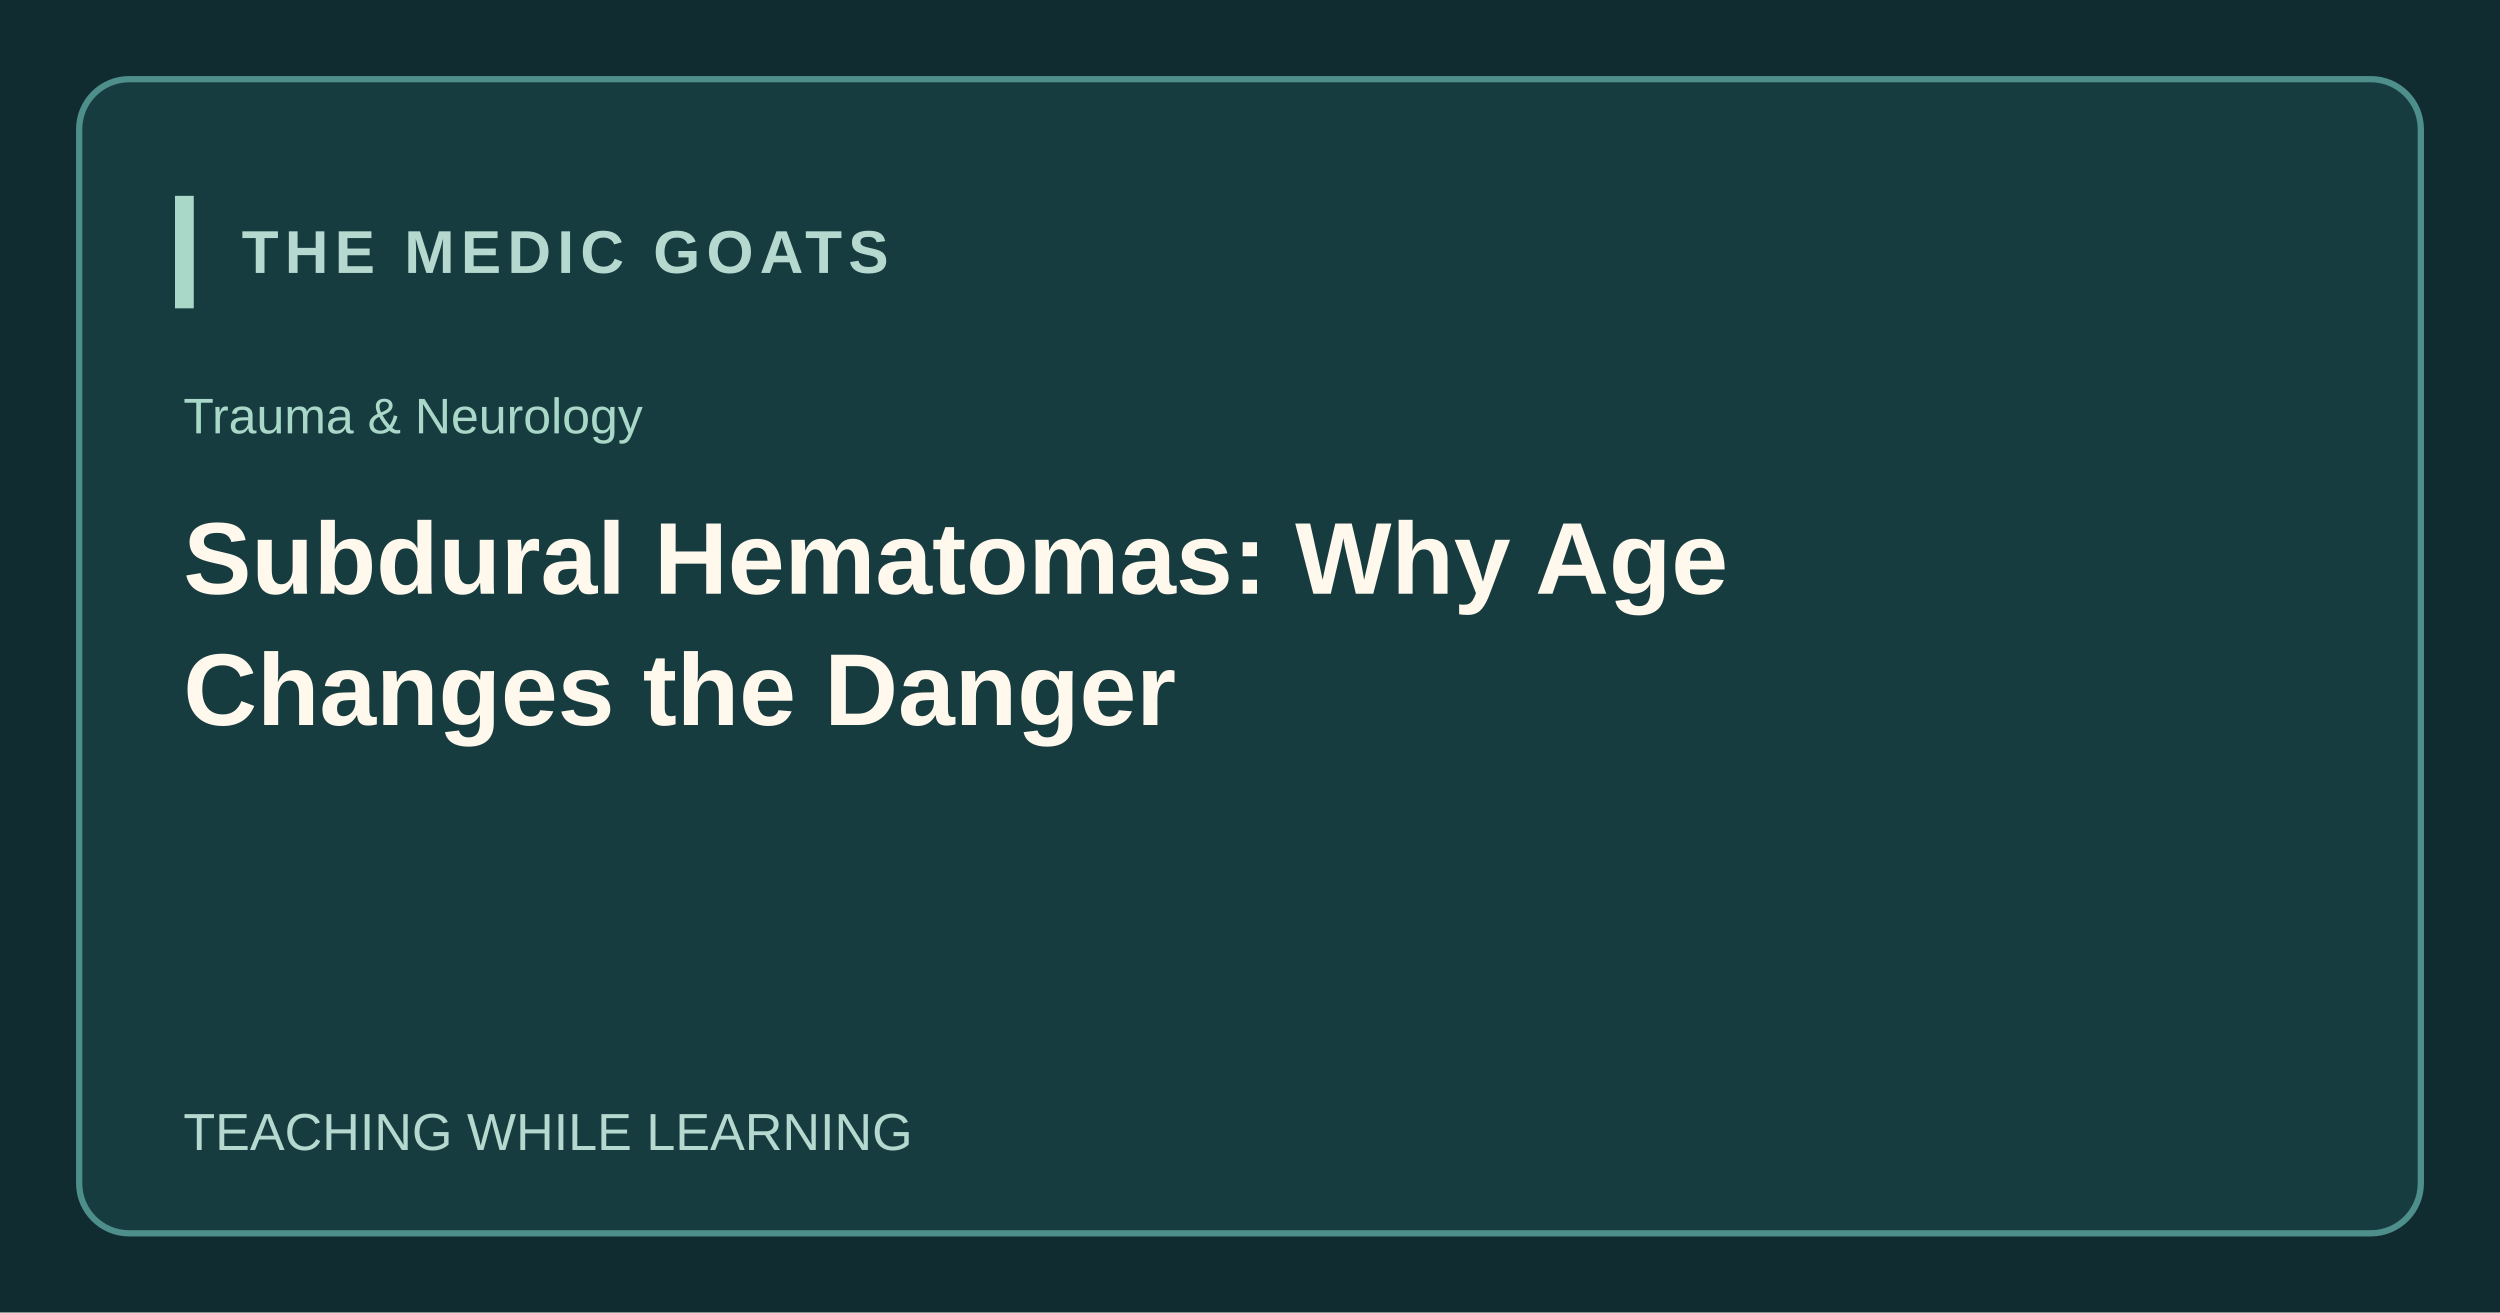
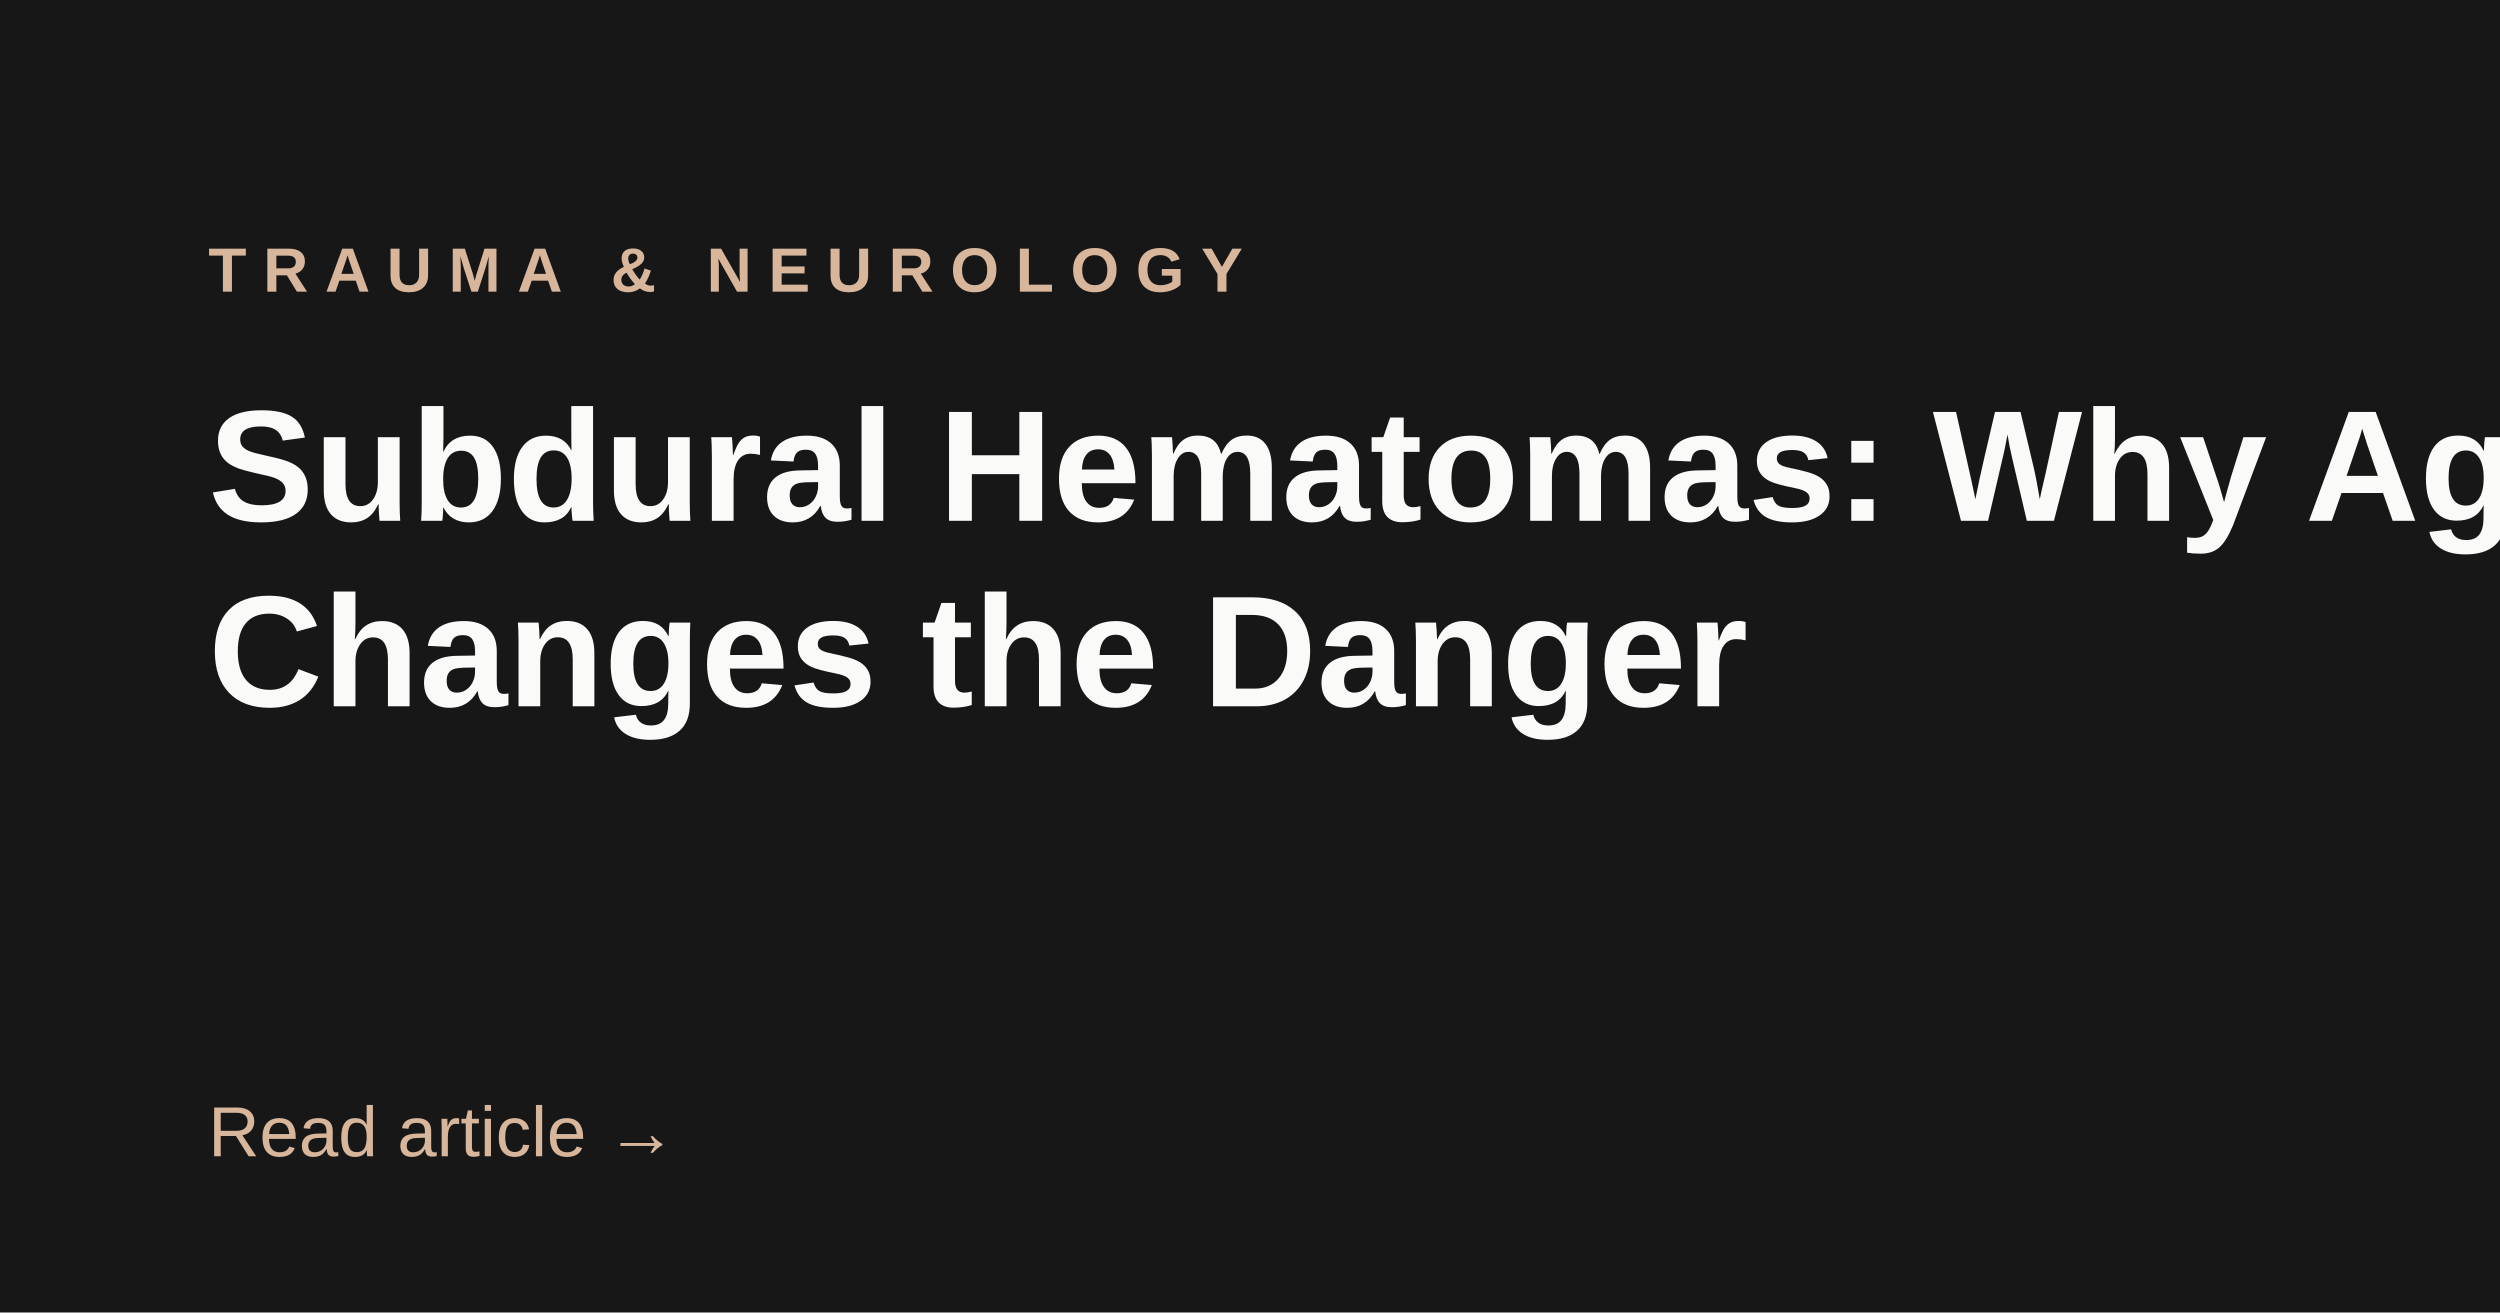
<svg xmlns="http://www.w3.org/2000/svg" width="1200" height="630" viewBox="0 0 1200 630">
-   <rect width="1200" height="630" fill="#102c30" />
-   <rect x="38" y="38" width="1124" height="554" rx="24" fill="#173c40" stroke="#4e8f8b" stroke-width="3" />
-   <rect x="84" y="94" width="9" height="54" fill="#a9d8c9" />
-   <text x="116" y="131" font-family="Arial,sans-serif" font-size="29" font-weight="bold" letter-spacing="3" fill="#b6d9cf">THE MEDIC GOATS</text>
-   <text x="88" y="208" font-family="Arial,sans-serif" font-size="24" fill="#a9d8c9">Trauma &amp; Neurology</text>
-   <text x="88" y="285" font-family="Arial,sans-serif" font-size="49" font-weight="bold" fill="#fff8ed">Subdural Hematomas: Why Age</text>
-   <text x="88" y="348" font-family="Arial,sans-serif" font-size="49" font-weight="bold" fill="#fff8ed">Changes the Danger</text>
-   <text x="88" y="552" font-family="Arial,sans-serif" font-size="25" fill="#b6d9cf">TEACHING WHILE LEARNING</text>
+   <rect width="1200" height="630" fill="#171717" />
+   <text x="100" y="140" fill="#D8B69B" font-family="Arial,Helvetica,sans-serif" font-size="30" letter-spacing="8" font-weight="600">TRAUMA &amp; NEUROLOGY</text>
+   <text x="100" y="250" fill="#FAFAF8" font-family="Arial,Helvetica,sans-serif" font-size="76" font-weight="bold">Subdural Hematomas: Why Age</text>
+   <text x="100" y="339" fill="#FAFAF8" font-family="Arial,Helvetica,sans-serif" font-size="76" font-weight="bold">Changes the Danger</text>
+   <text x="100" y="555" fill="#D8B69B" font-family="Arial,Helvetica,sans-serif" font-size="34">Read article  →</text>
</svg>
